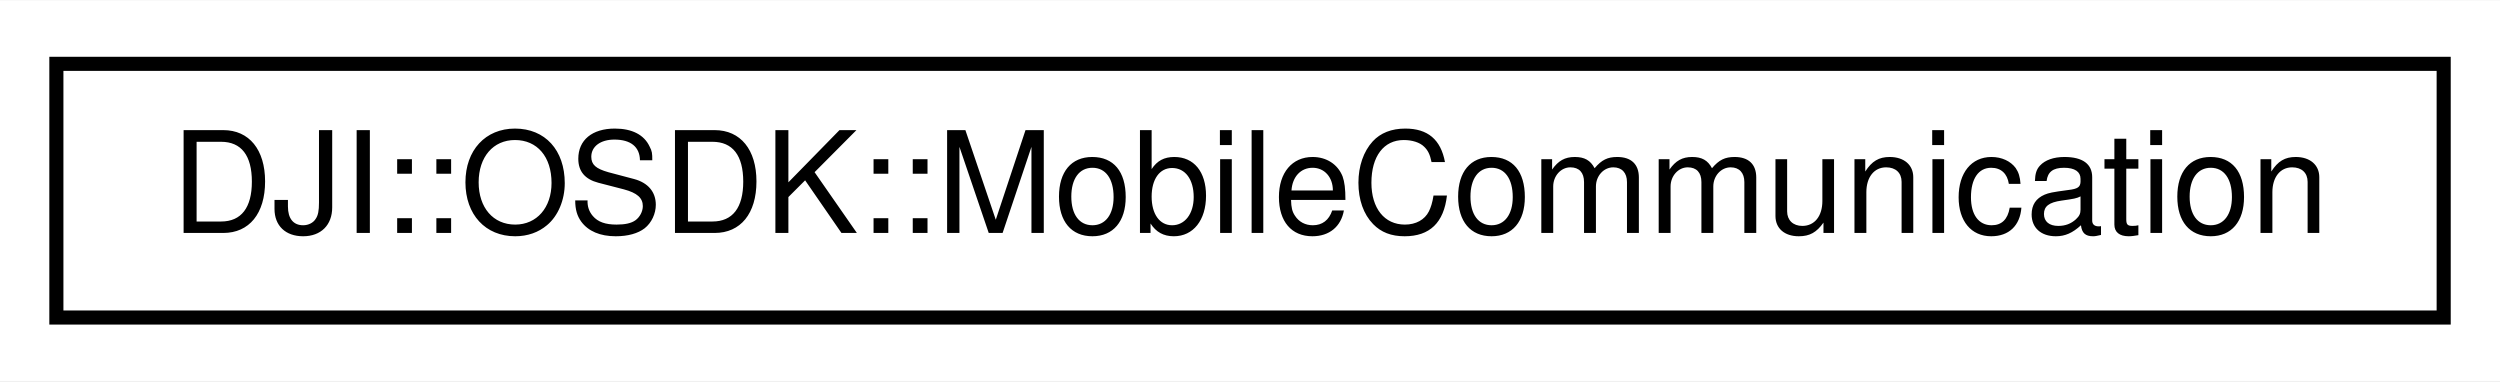
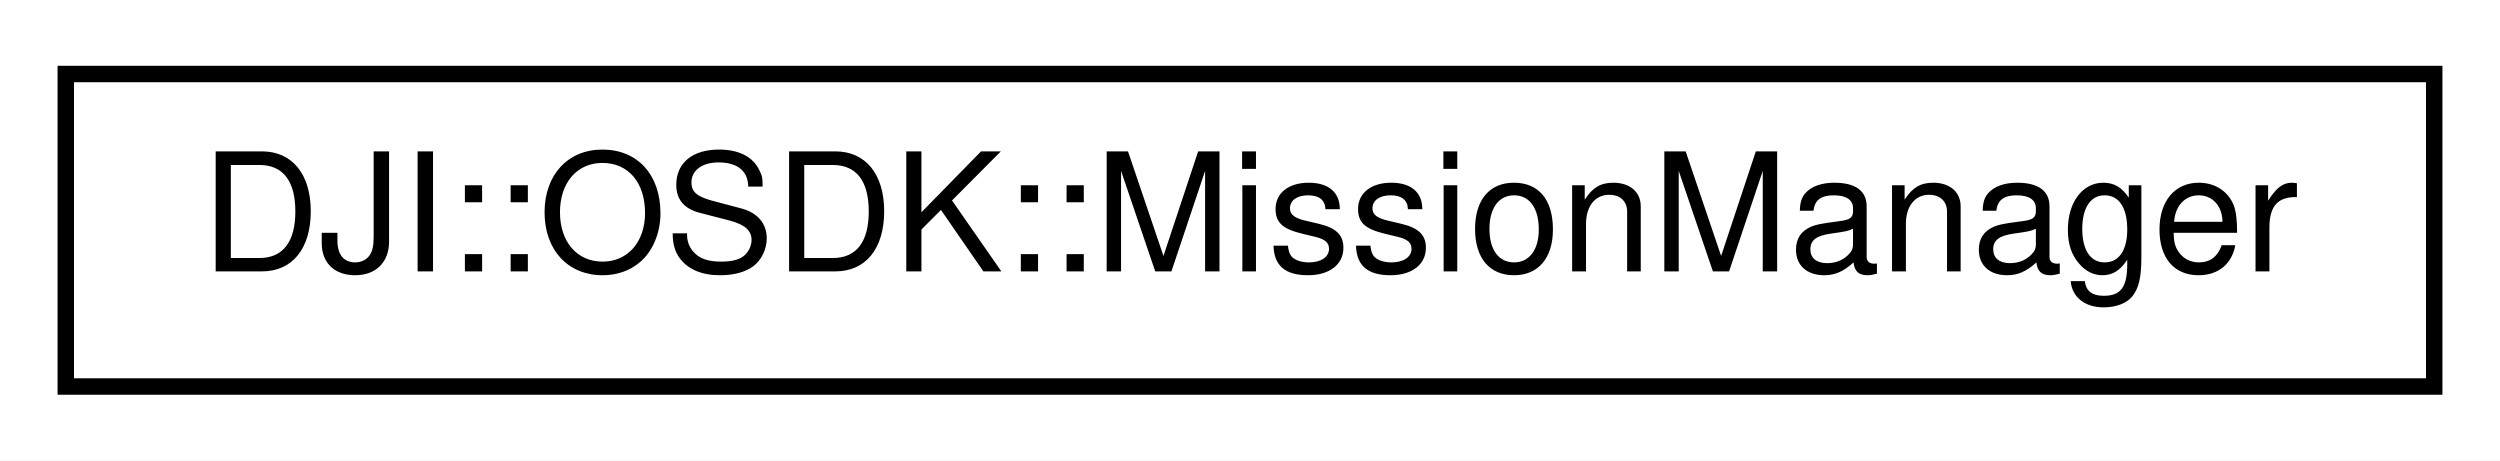
- <svg xmlns="http://www.w3.org/2000/svg" xmlns:xlink="http://www.w3.org/1999/xlink" width="177pt" height="27pt" viewBox="0.00 0.00 177.38 27.00">
-   <g id="graph0" class="graph" transform="scale(1 1) rotate(0) translate(4 23)">
-     <polygon fill="#ffffff" stroke="transparent" points="-4,4 -4,-23 173.384,-23 173.384,4 -4,4" />
+ <svg xmlns="http://www.w3.org/2000/svg" xmlns:xlink="http://www.w3.org/1999/xlink" width="152pt" height="28pt" viewBox="0.00 0.00 152.00 28.00">
+   <g id="graph0" class="graph" transform="scale(1 1) rotate(0) translate(4 24)">
+     <polygon fill="white" stroke="none" points="-4,4 -4,-24 148,-24 148,4 -4,4" />
    <g id="node1" class="node">
      <g id="a_node1">
-         <a xlink:href="classDJI_1_1OSDK_1_1MobileCommunication.html" target="_top" xlink:title="APIs for Mobile-Onboard SDK Communication.">
-           <polygon fill="#ffffff" stroke="#000000" points="0,-.5 0,-18.5 169.384,-18.5 169.384,-.5 0,-.5" />
-           <text text-anchor="middle" x="84.692" y="-6.5" font-family="Helvetica,sans-Serif" font-size="10.00" fill="#000000">DJI::OSDK::MobileCommunication</text>
+         <a xlink:href="classDJI_1_1OSDK_1_1MissionManager.html" target="_top" xlink:title="MissionManager class for chaining/managing missions.">
+           <polygon fill="white" stroke="black" points="0,-0.5 0,-19.5 144,-19.5 144,-0.5 0,-0.5" />
+           <text text-anchor="middle" x="72" y="-7.5" font-family="Helvetica,sans-Serif" font-size="10.00">DJI::OSDK::MissionManager</text>
        </a>
      </g>
    </g>
  </g>
</svg>
